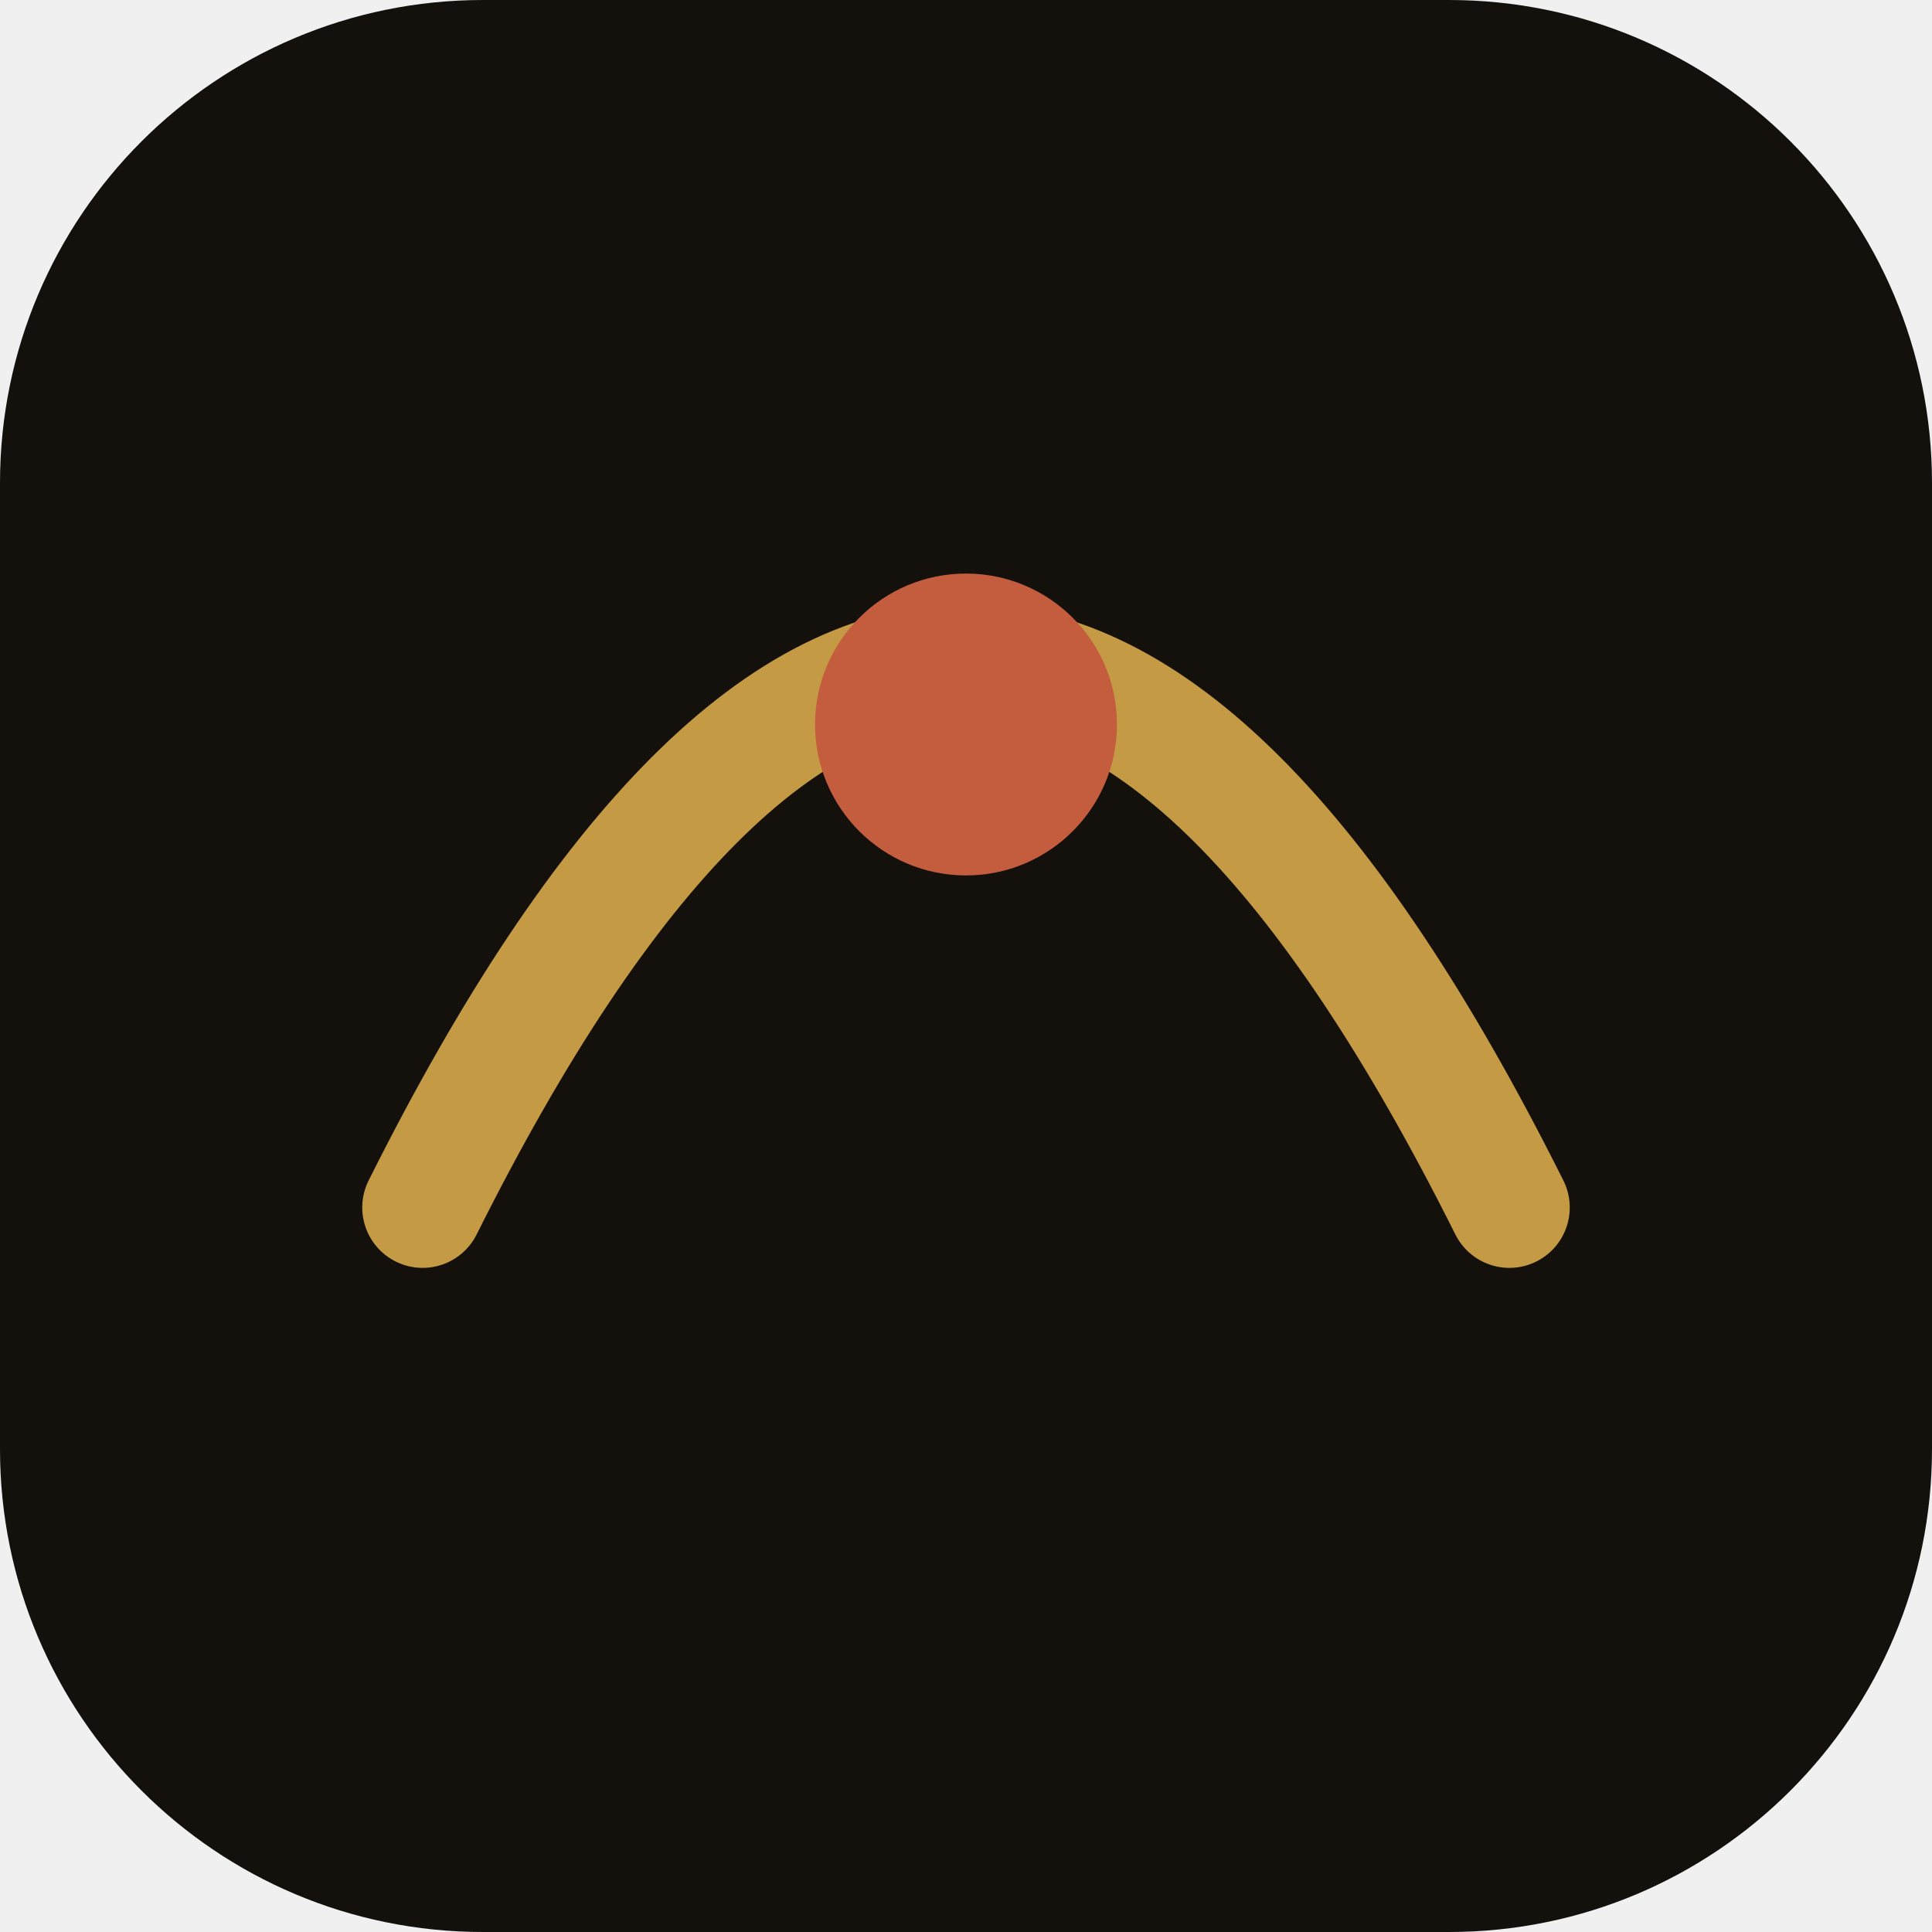
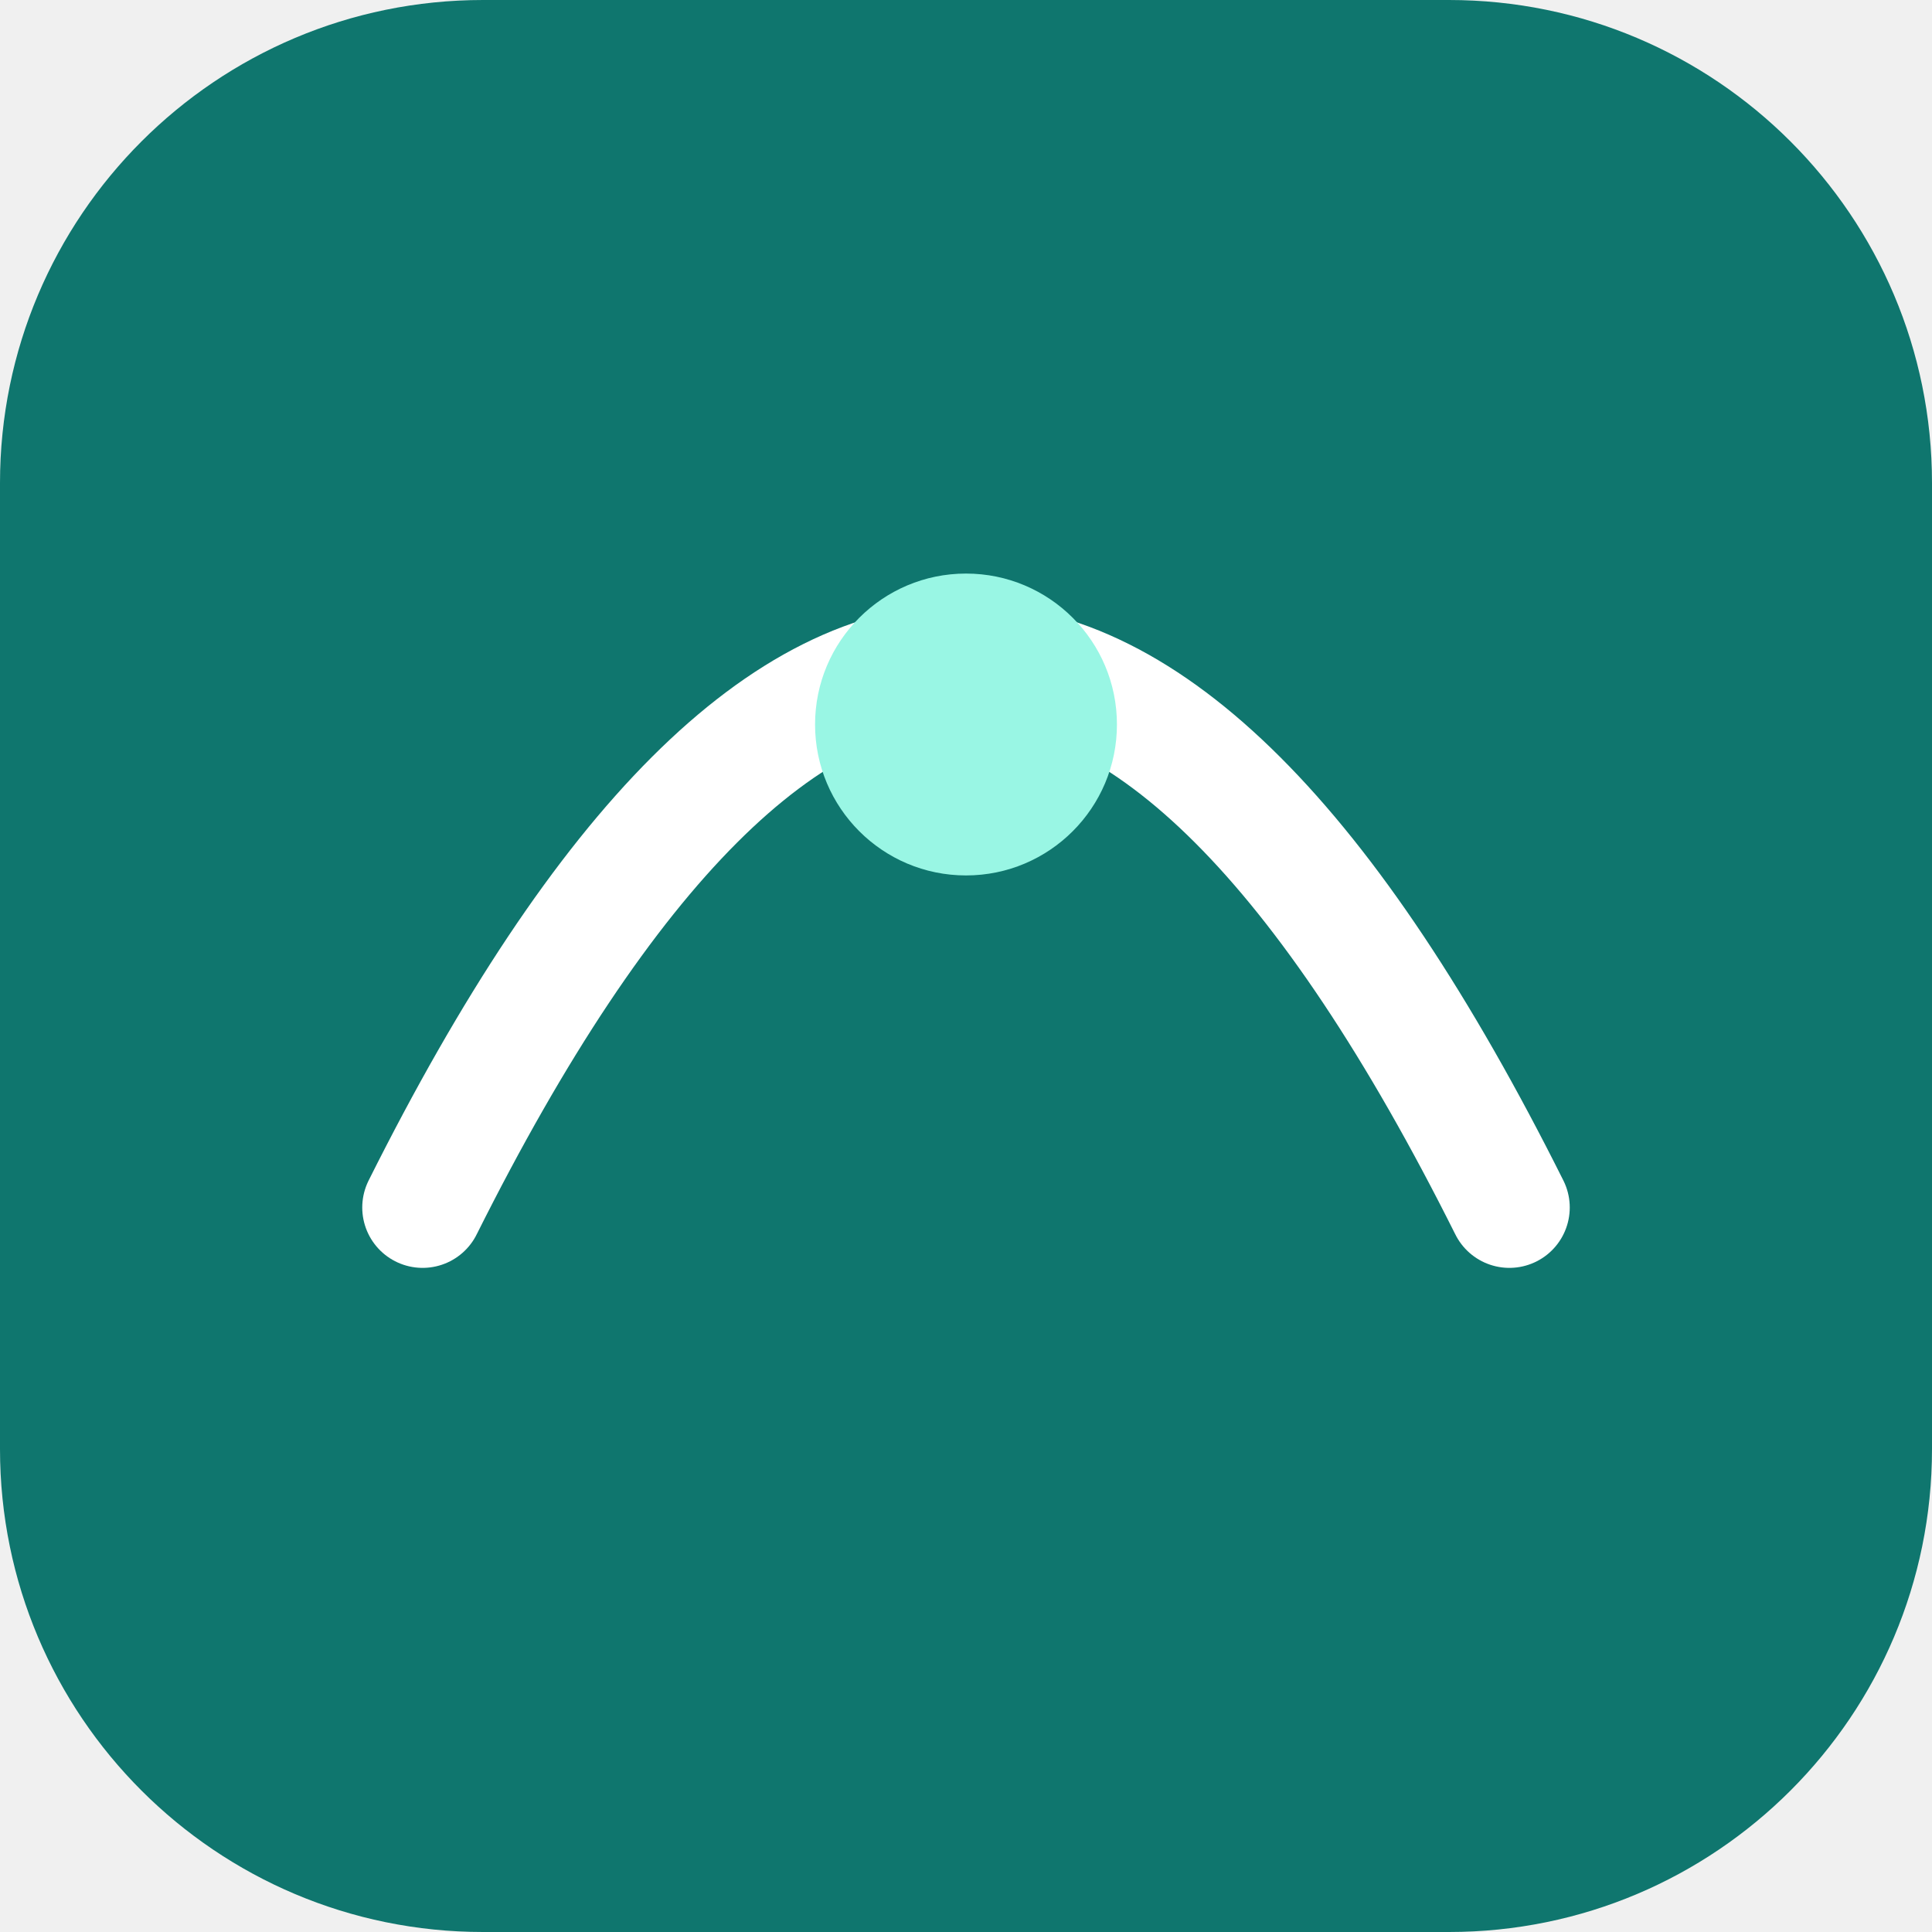
<svg xmlns="http://www.w3.org/2000/svg" viewBox="0 0 64 64">
-   <rect width="64" height="64" rx="16" fill="#14100c" />
-   <path d="M14 40c6-12 12-18 18-18s12 6 18 18" fill="none" stroke="#c49a45" stroke-width="4" stroke-linecap="round" />
-   <circle cx="32" cy="24" r="5" fill="#c45c3e" />
+   <rect width="64" height="64" rx="16" fill="#0f766e" />
+   <path d="M14 40c6-12 12-18 18-18s12 6 18 18" fill="none" stroke="#ffffff" stroke-width="4" stroke-linecap="round" />
+   <circle cx="32" cy="24" r="5" fill="#99f6e4" />
</svg>
